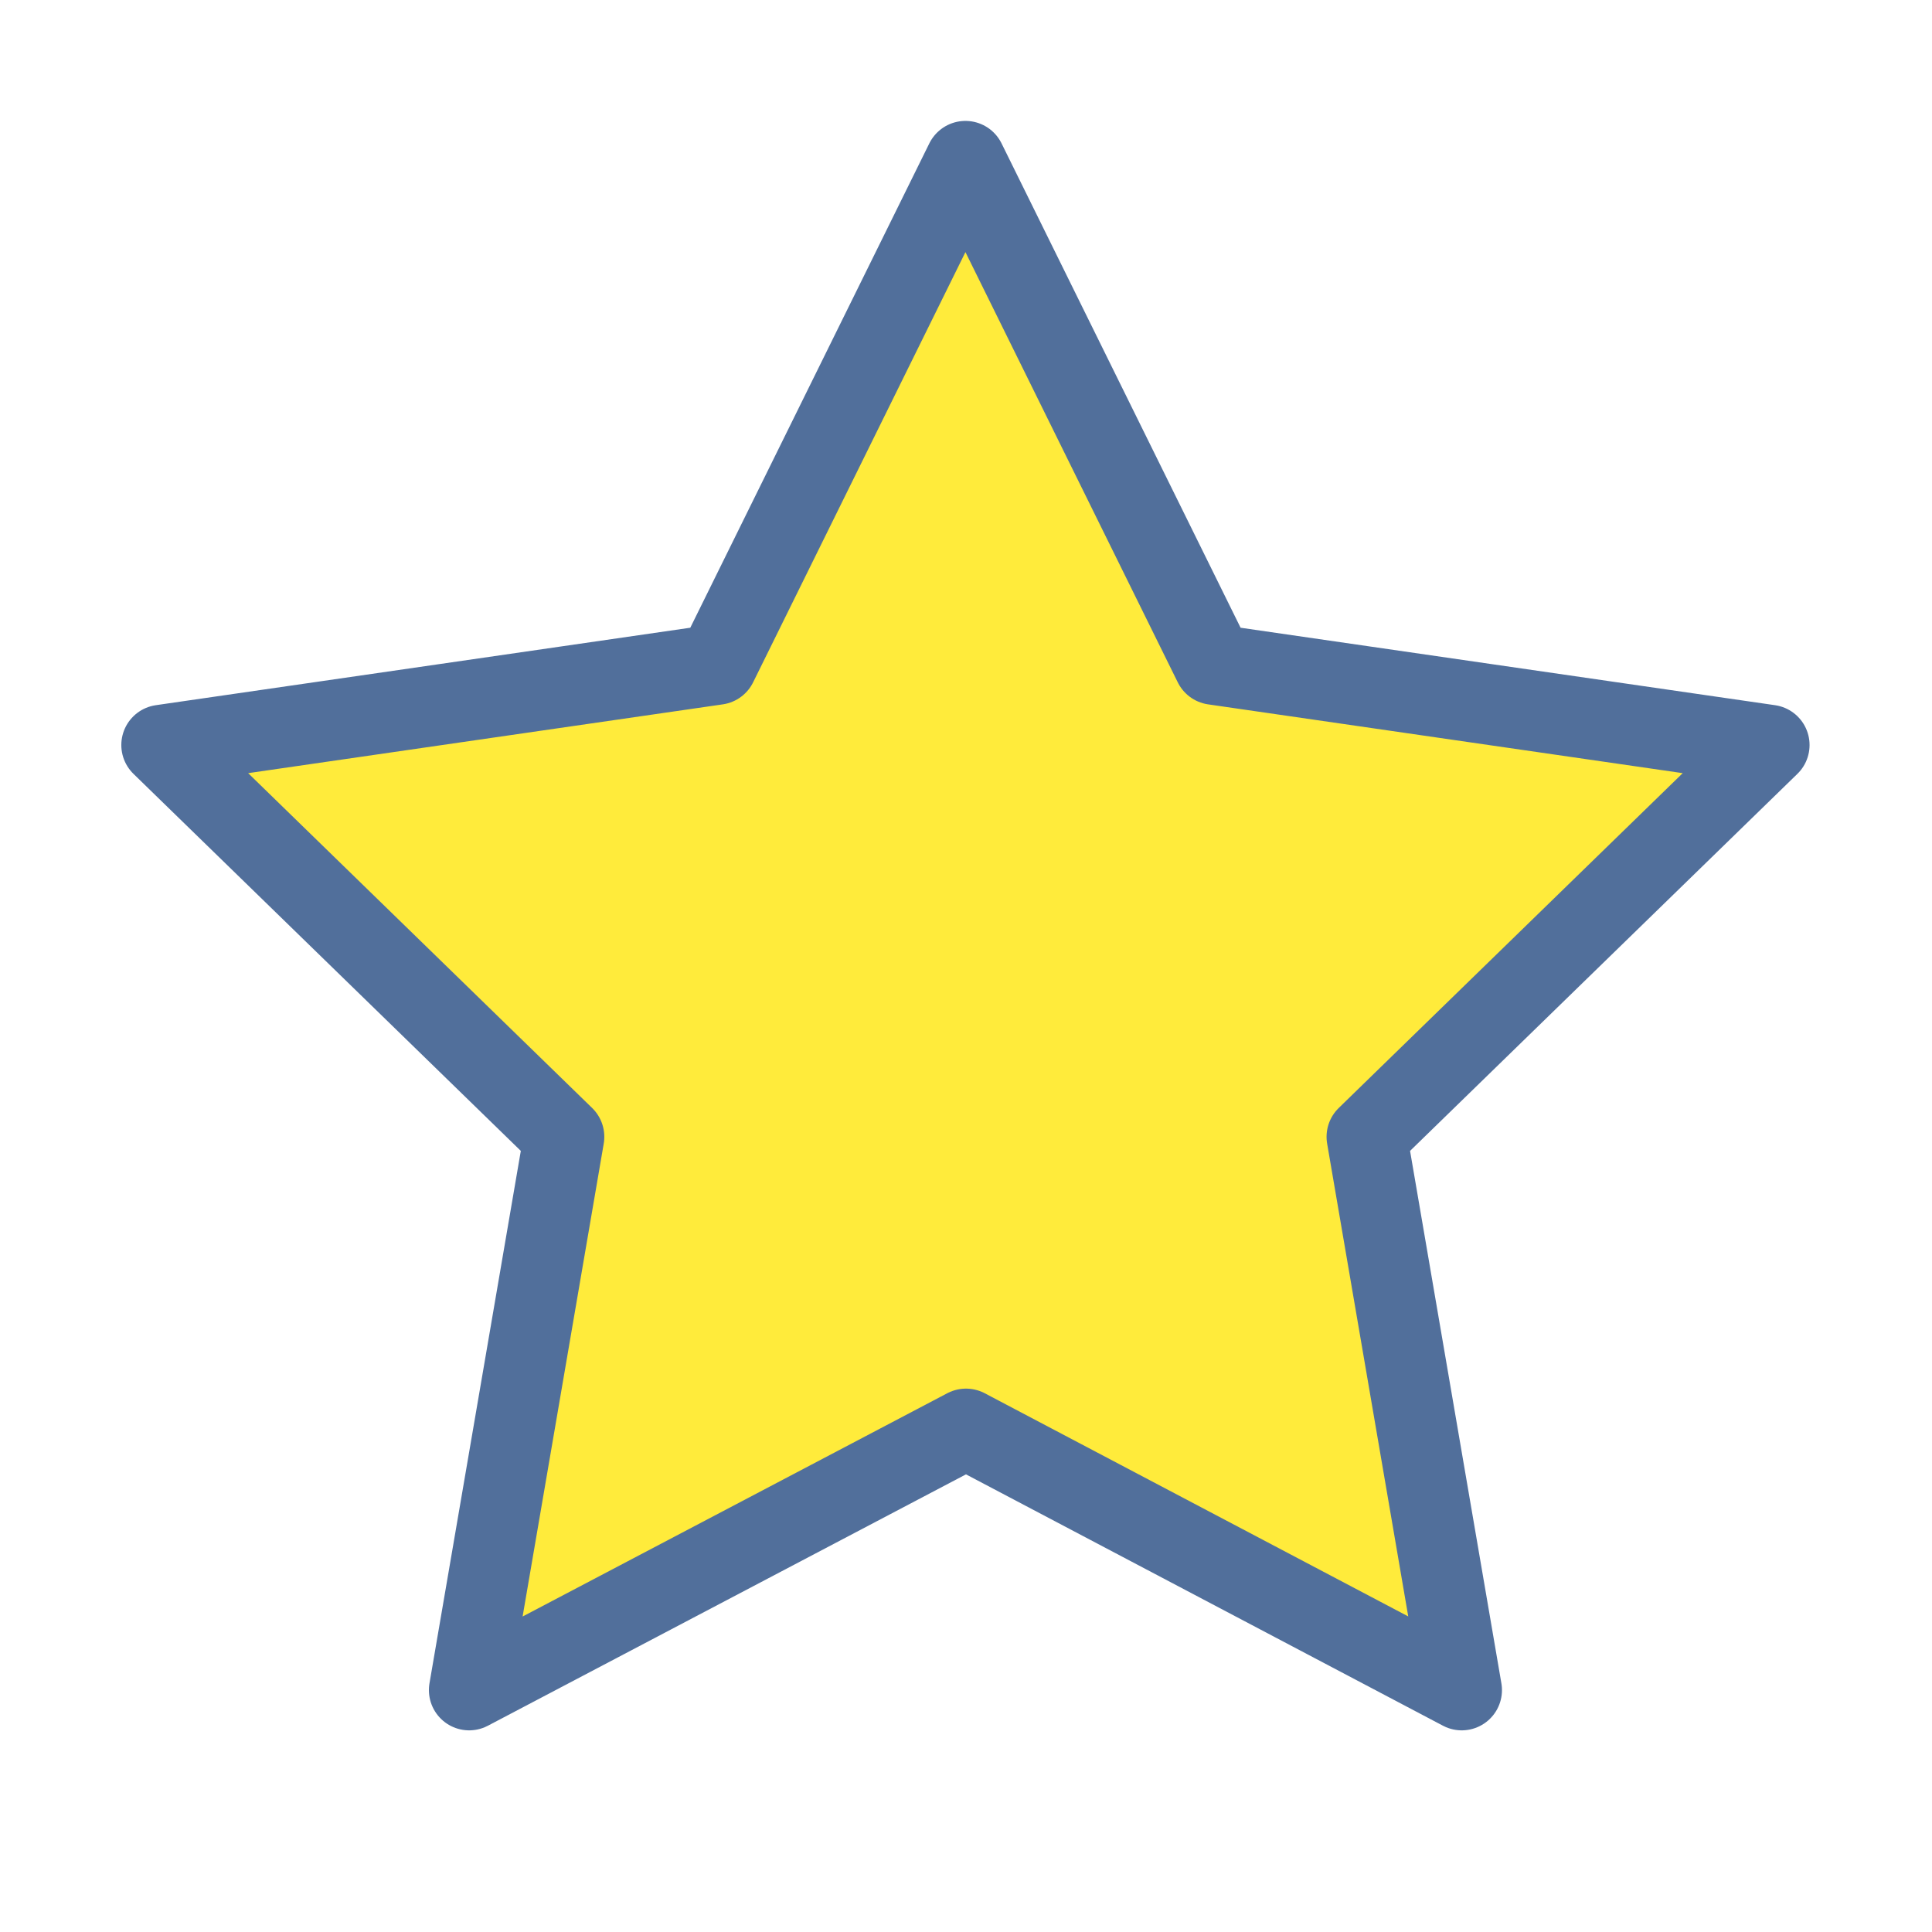
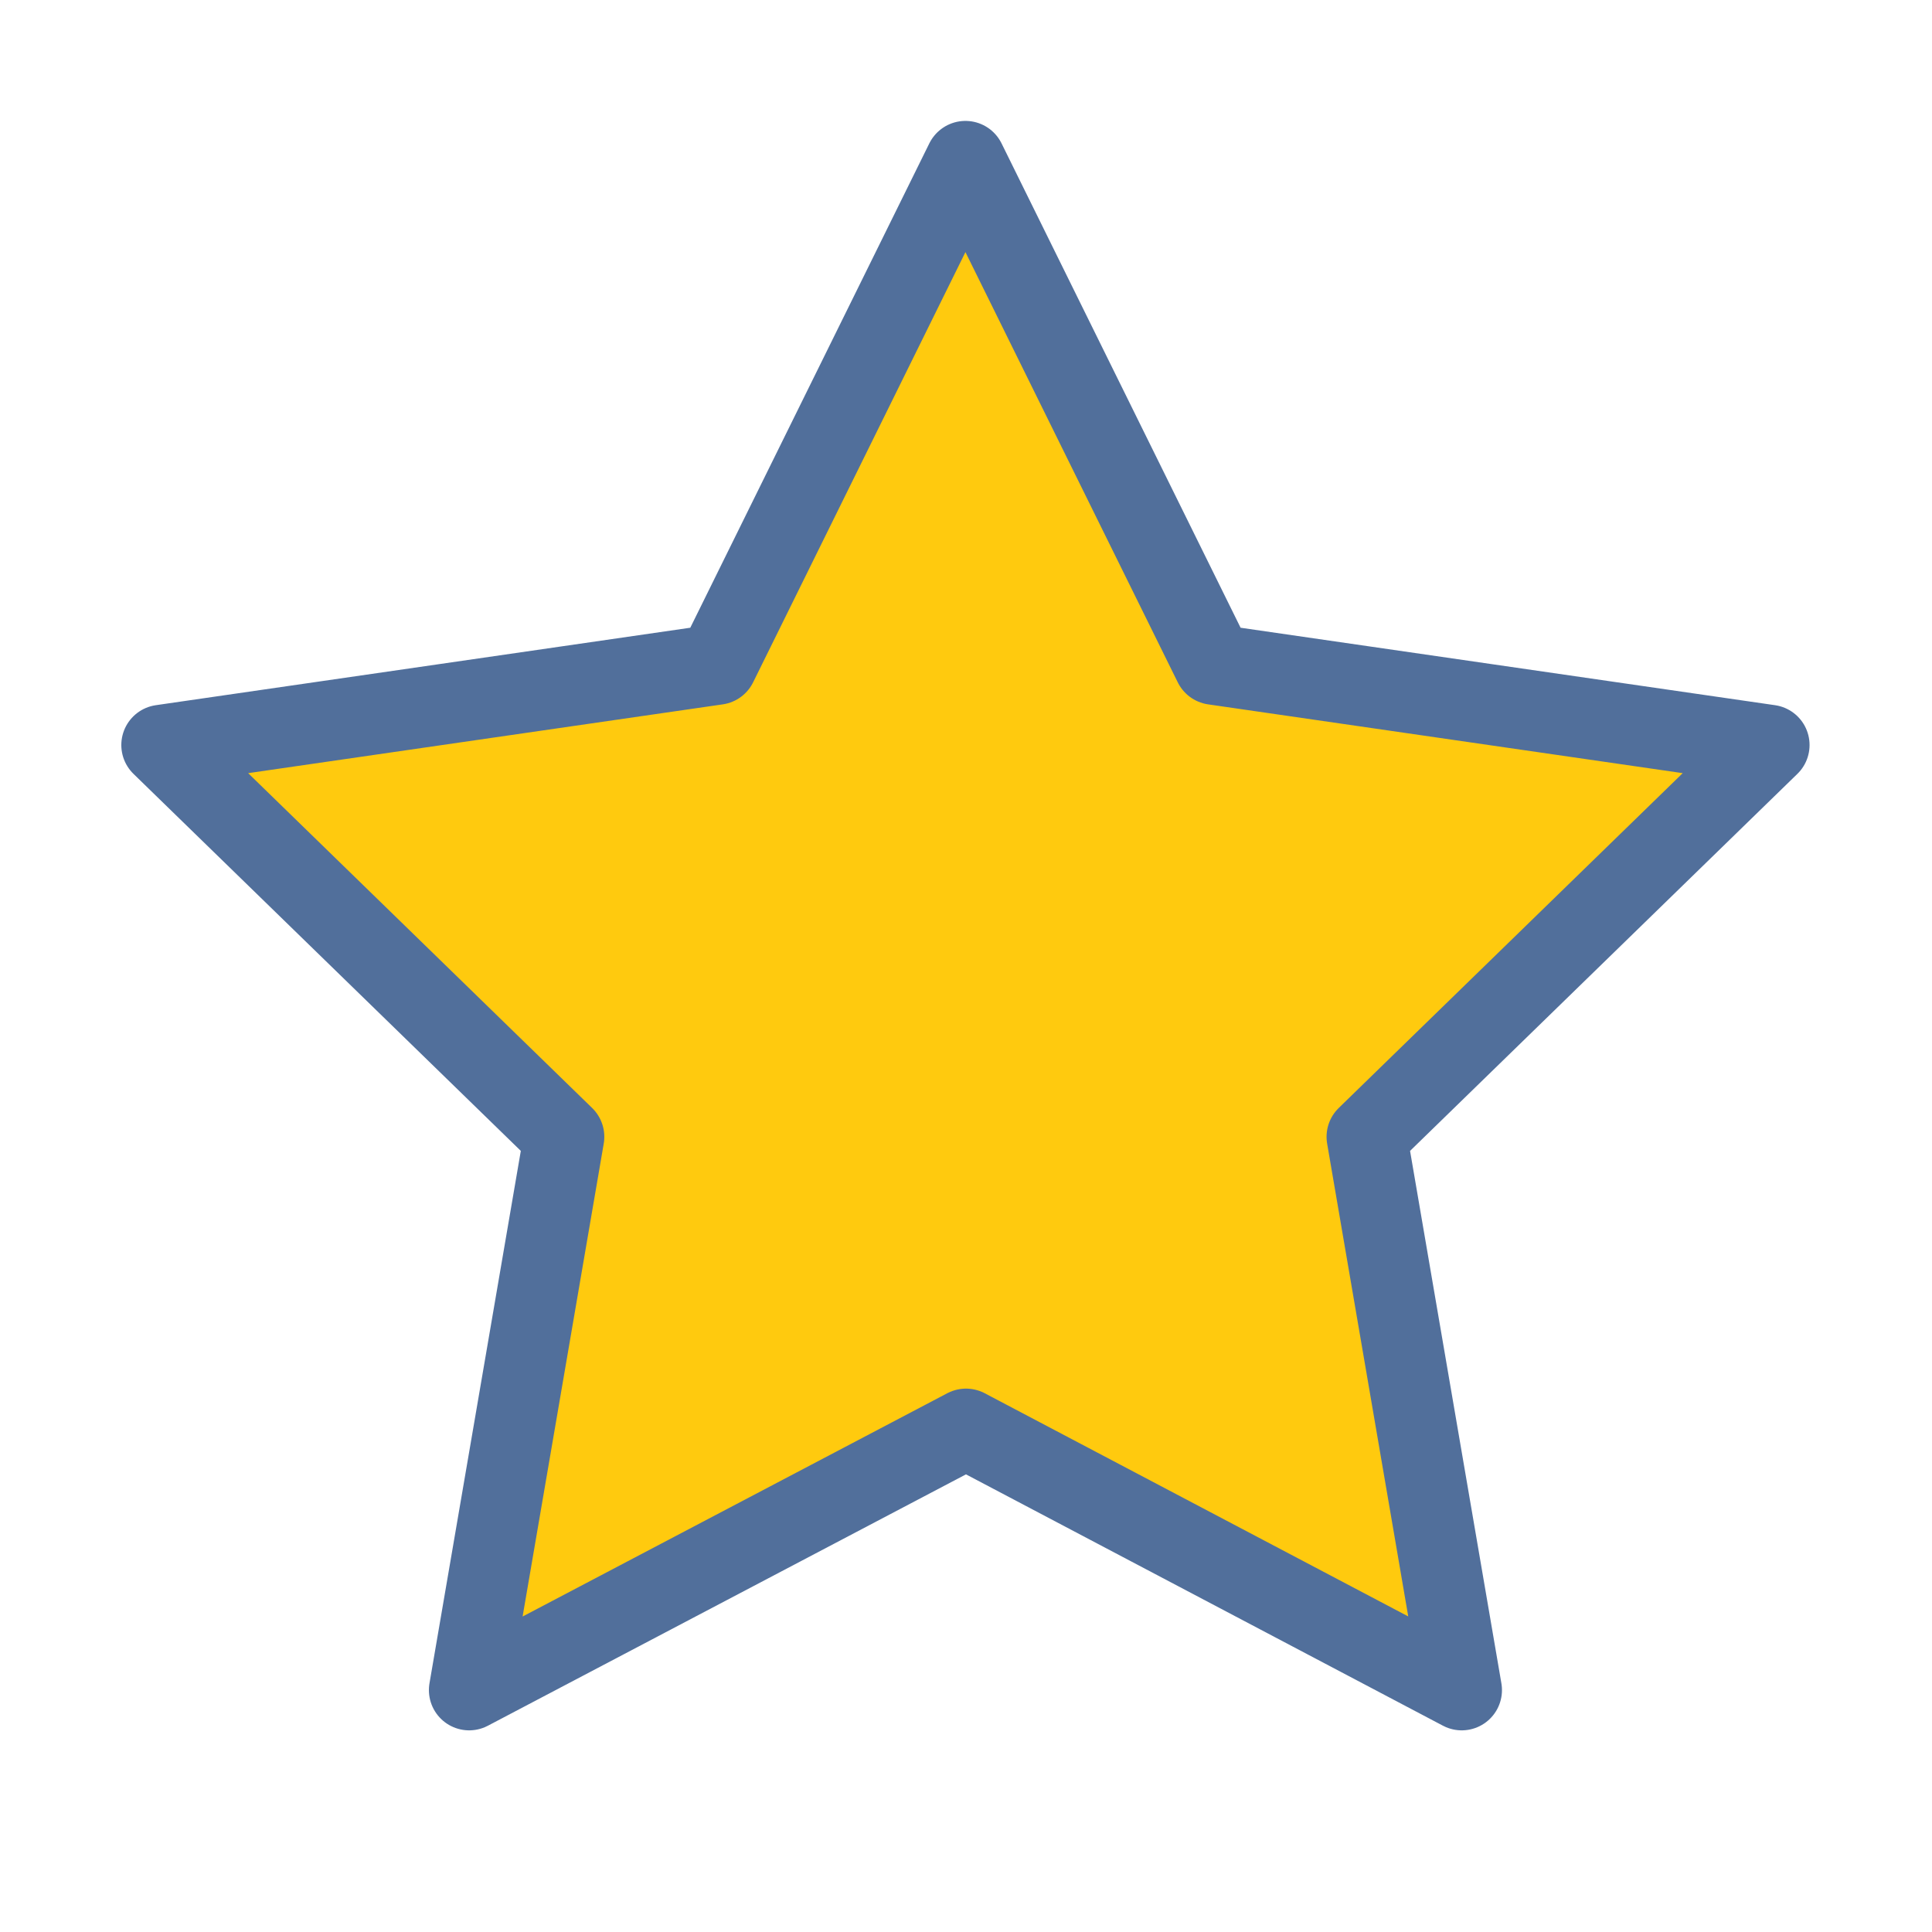
- <svg xmlns="http://www.w3.org/2000/svg" class="icon icon-tabler icon-tabler-star" width="44" height="44" viewBox="0 0 24 24" stroke-width="1" stroke="#516f9b" fill="#FFEB3B" stroke-linecap="round" stroke-linejoin="round">
+ <svg xmlns="http://www.w3.org/2000/svg" class="icon icon-tabler icon-tabler-star" width="44" height="44" viewBox="0 0 24 24" stroke-width="1" stroke="#516f9b" fill="#FFCA0E" stroke-linecap="round" stroke-linejoin="round">
  <path stroke="none" d="M0 0h24v24H0z" fill="none" />
  <path d="M12 17.75l-6.172 3.245l1.179 -6.873l-5 -4.867l6.9 -1l3.086 -6.253l3.086 6.253l6.9 1l-5 4.867l1.179 6.873z" />
</svg>
